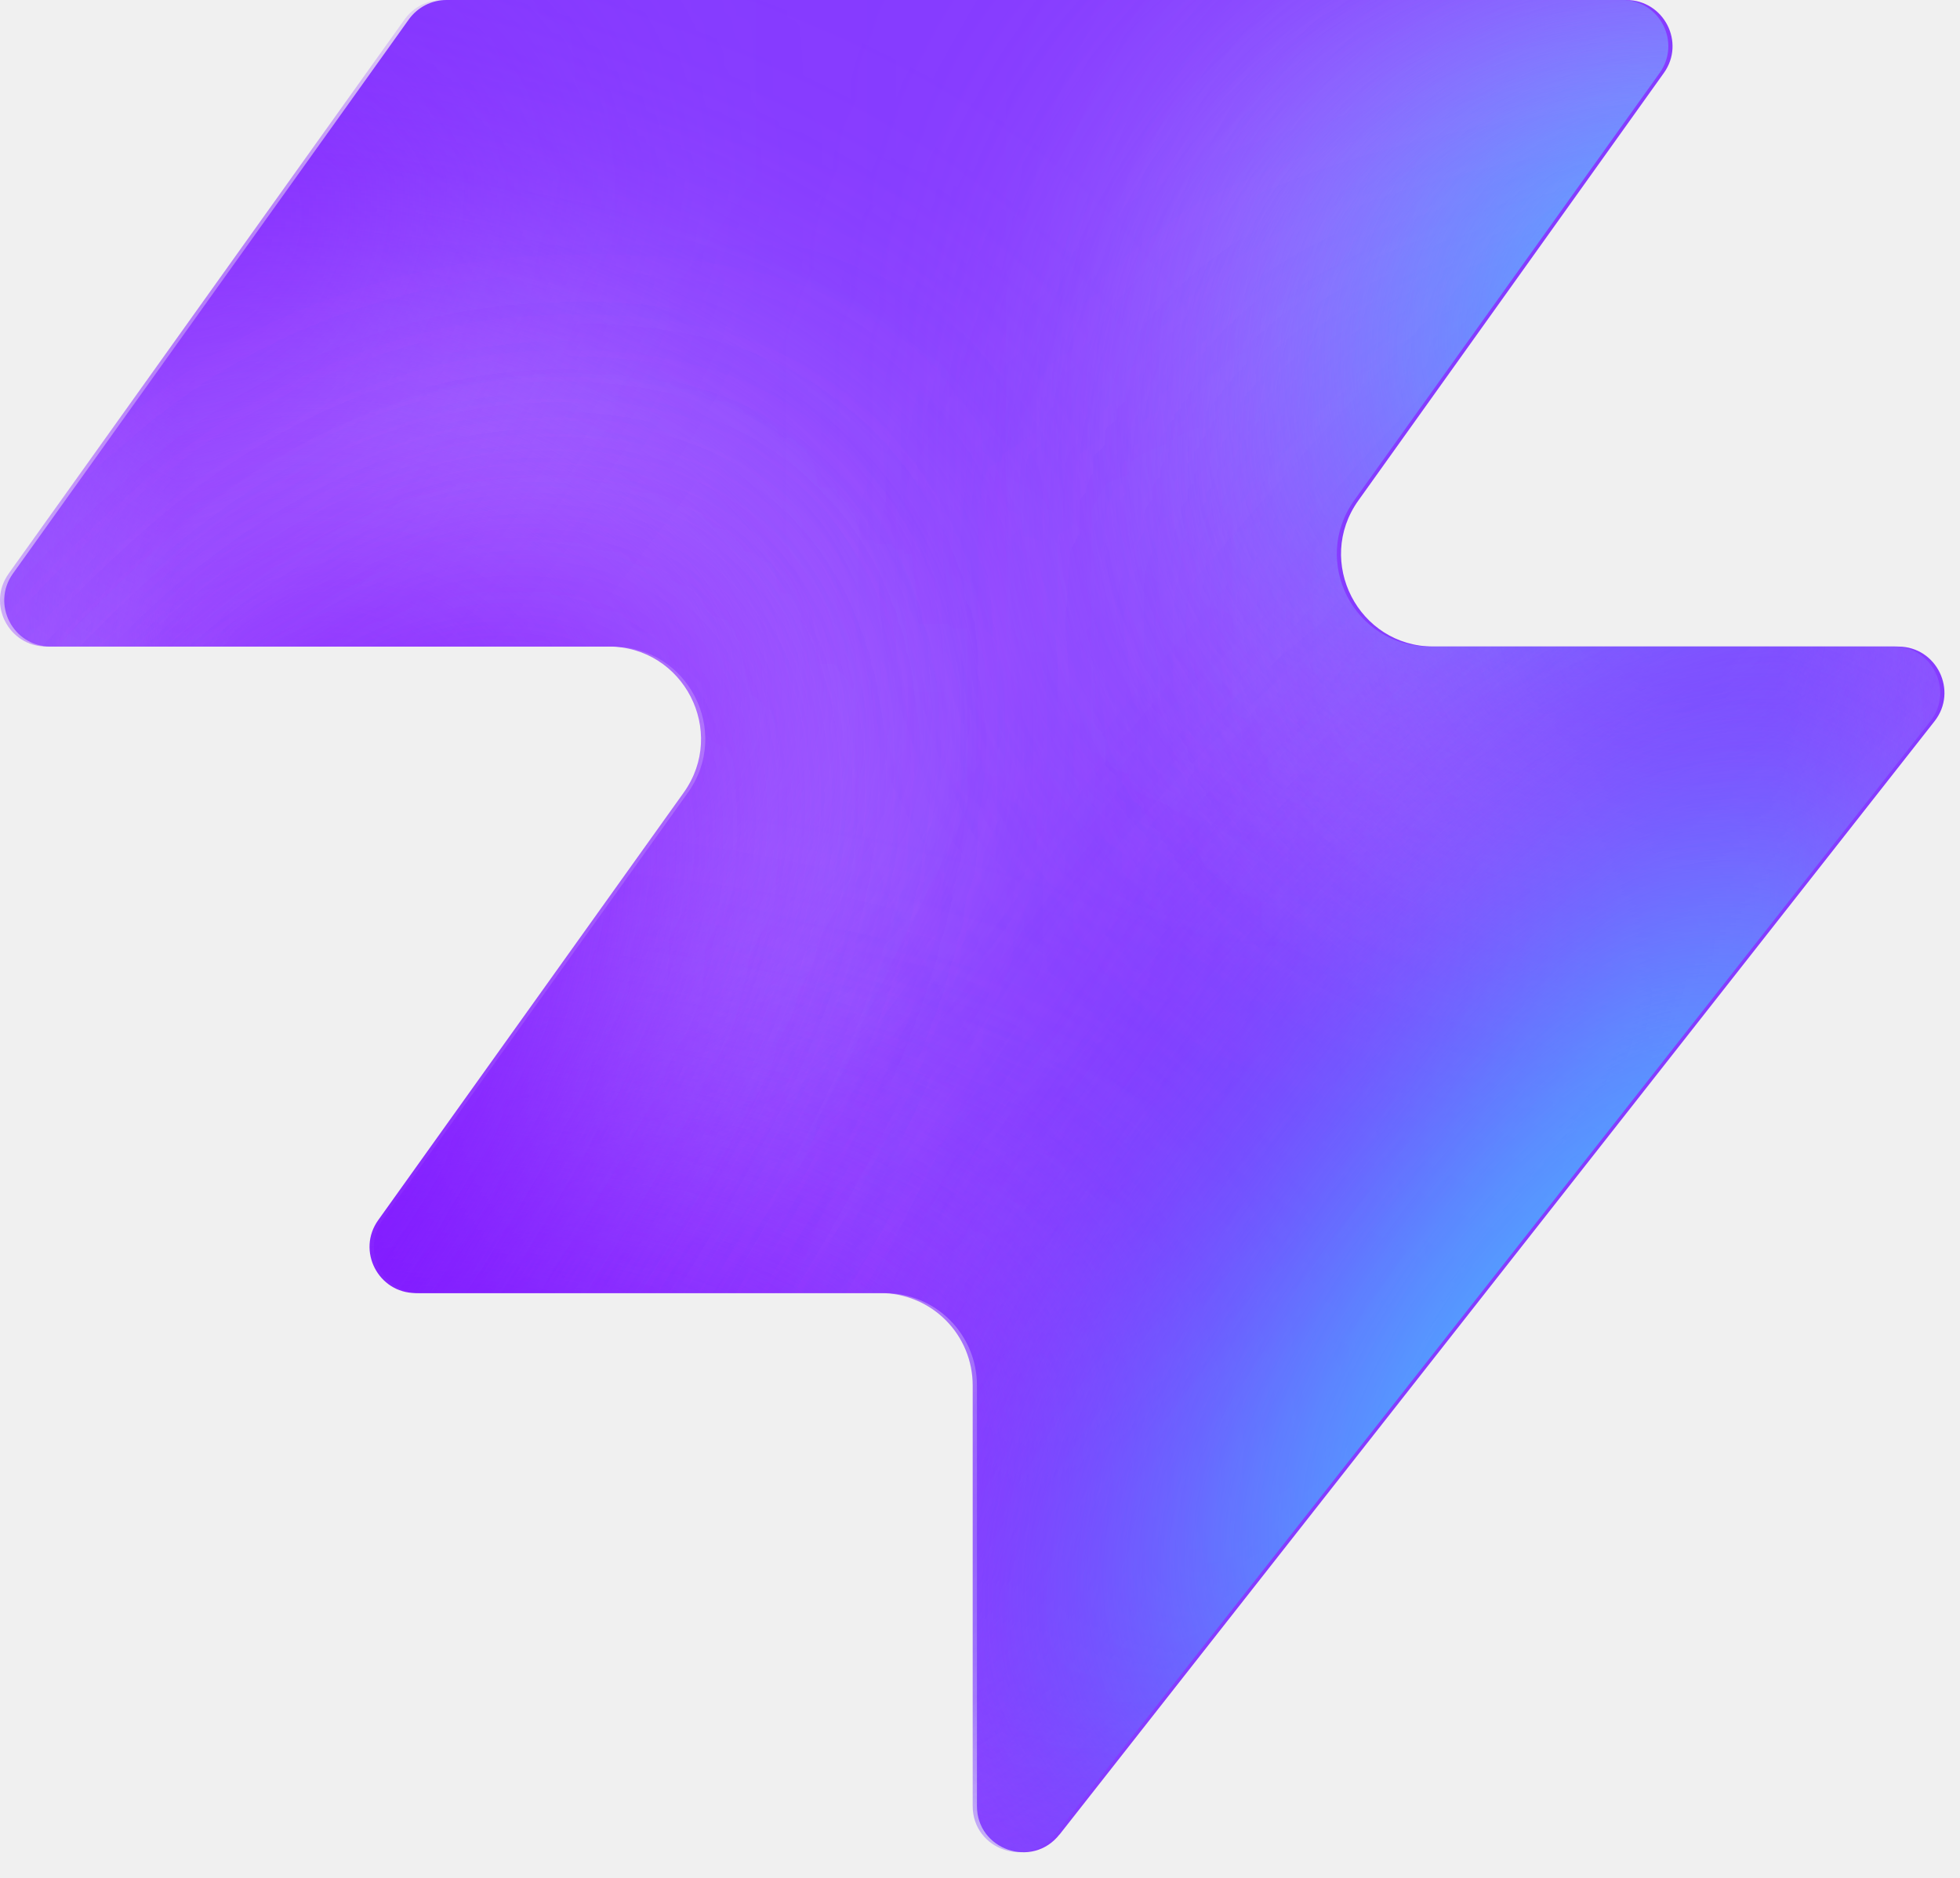
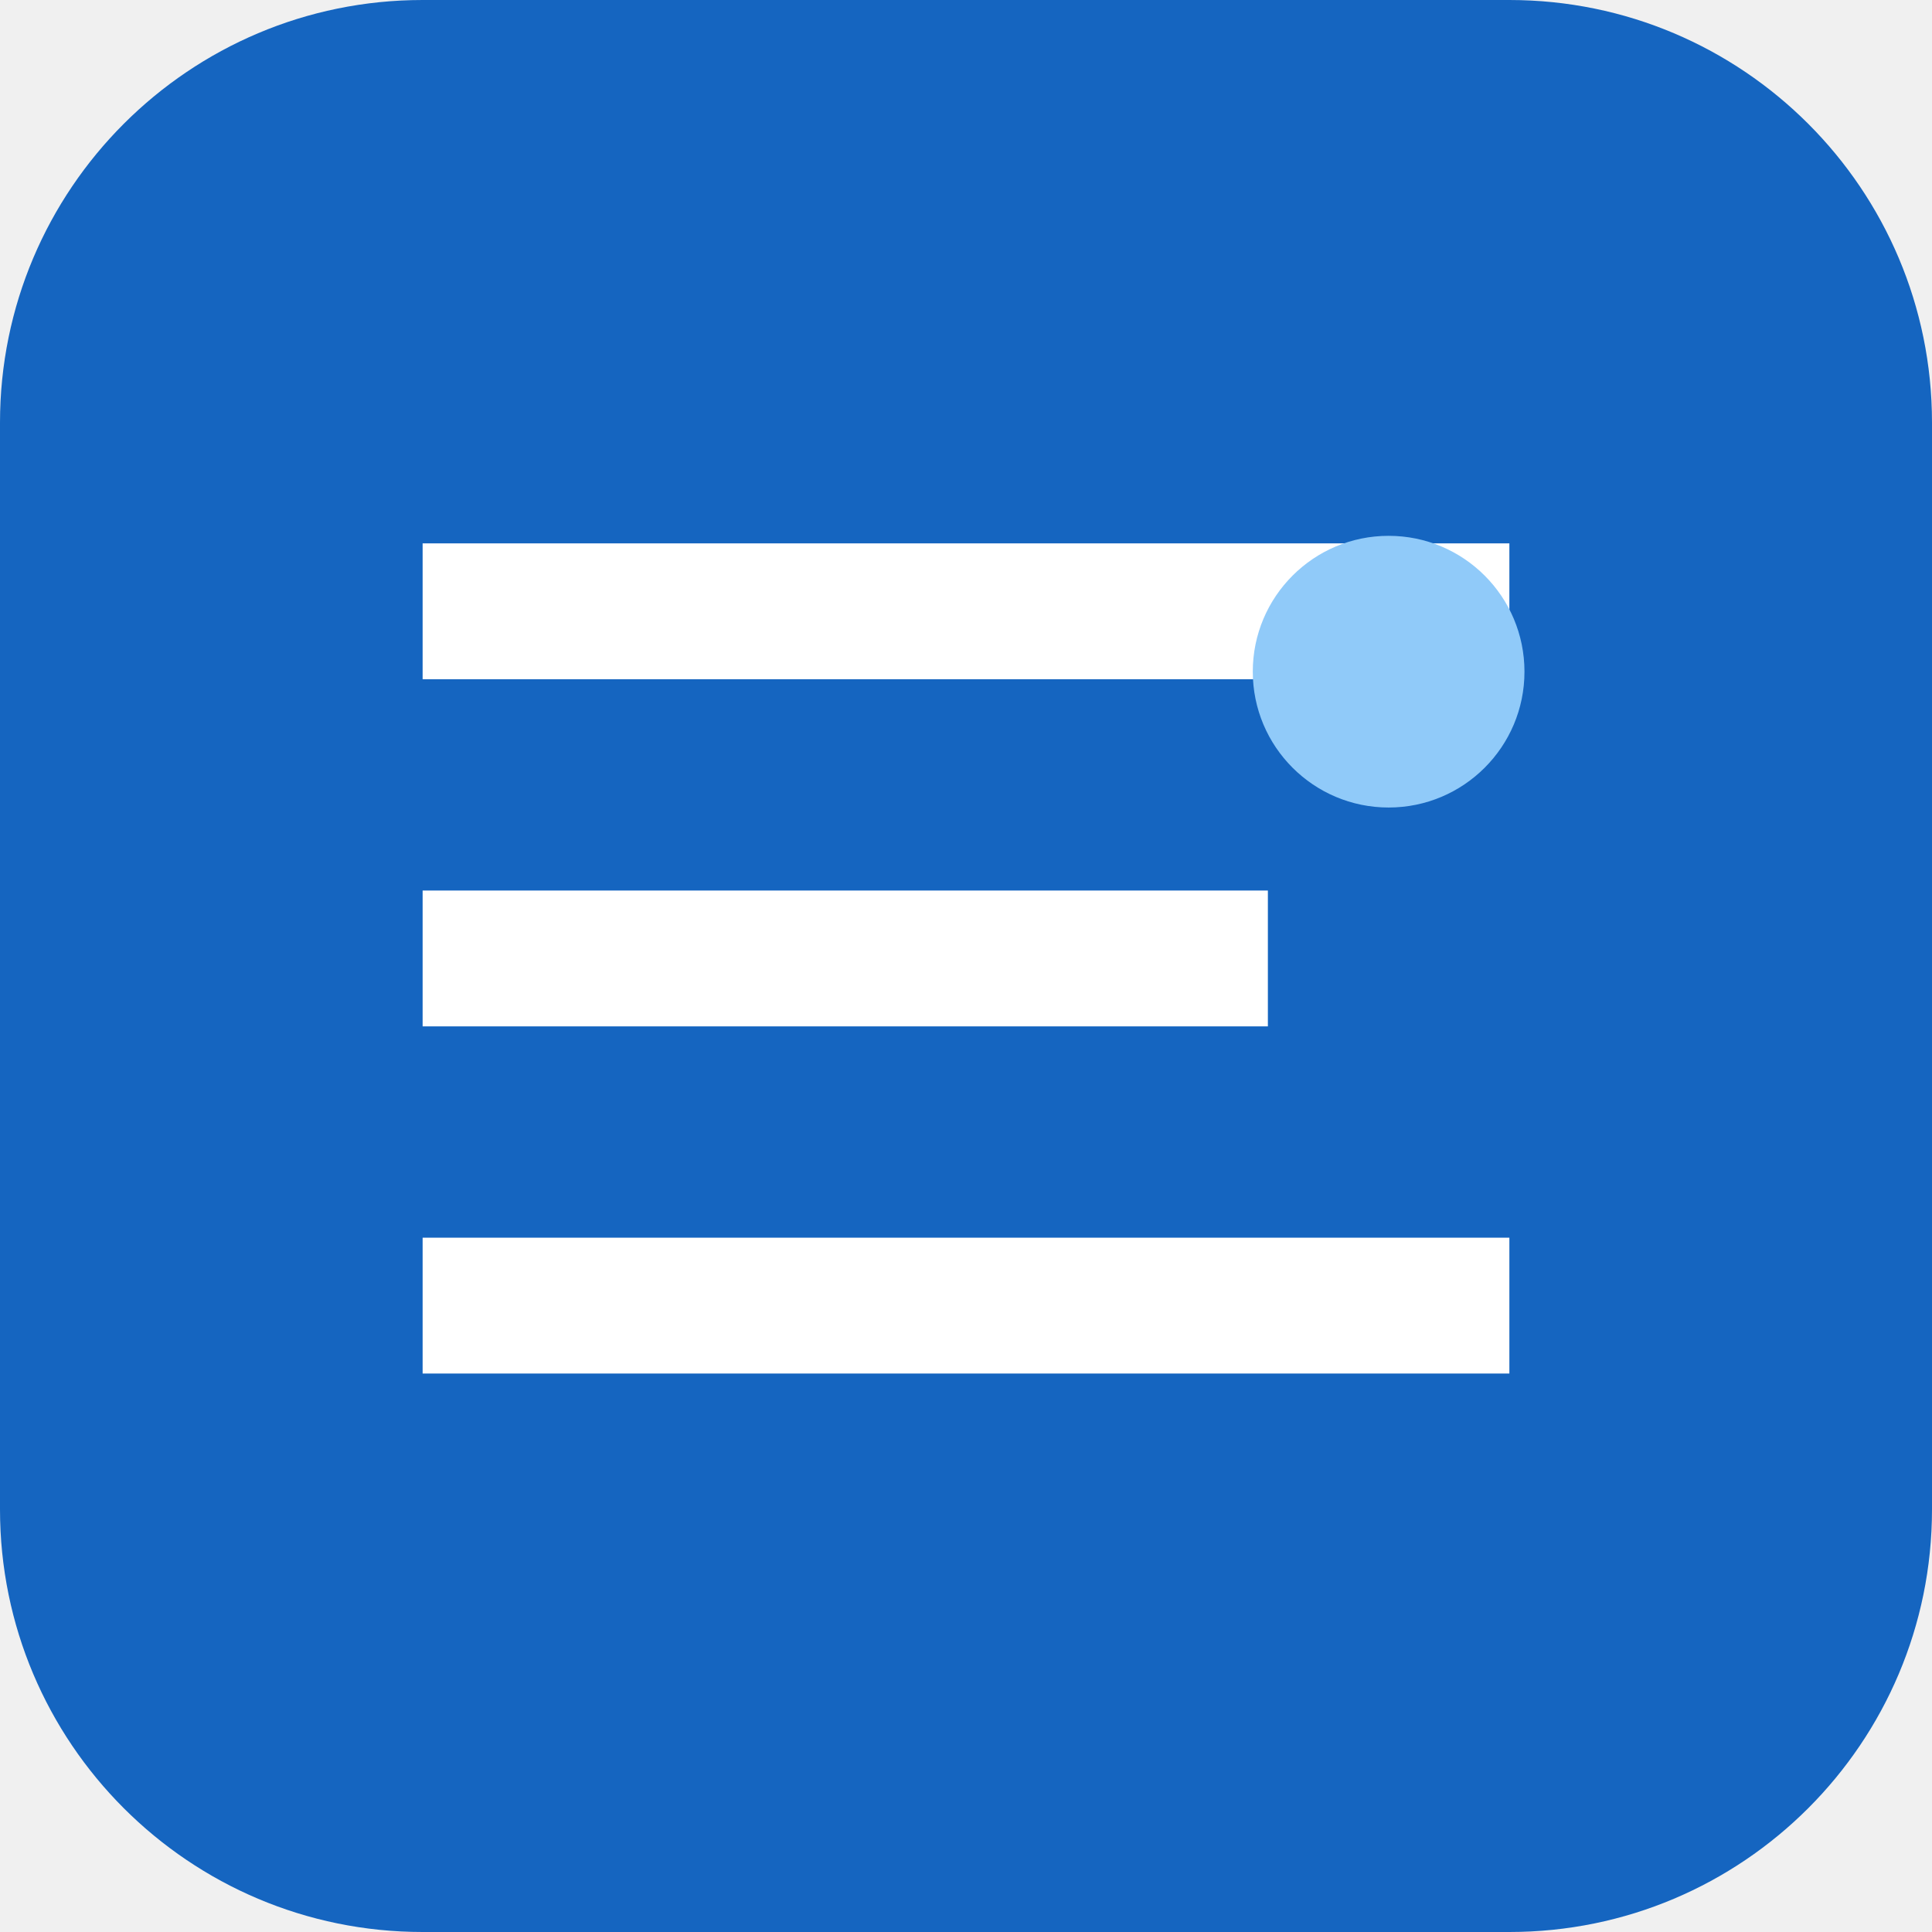
- <svg xmlns="http://www.w3.org/2000/svg" width="48" height="46" fill="none" viewBox="0 0 48 46">
-   <path fill="#863bff" d="M25.946 44.938c-.664.845-2.021.375-2.021-.698V33.937a2.26 2.26 0 0 0-2.262-2.262H10.287c-.92 0-1.456-1.04-.92-1.788l7.48-10.471c1.07-1.497 0-3.578-1.842-3.578H1.237c-.92 0-1.456-1.04-.92-1.788L10.013.474c.214-.297.556-.474.92-.474h28.894c.92 0 1.456 1.04.92 1.788l-7.48 10.471c-1.07 1.498 0 3.579 1.842 3.579h11.377c.943 0 1.473 1.088.89 1.83L25.947 44.94z" style="fill:#863bff;fill:color(display-p3 .525 .23 1);fill-opacity:1" />
-   <mask id="a" width="48" height="46" x="0" y="0" maskUnits="userSpaceOnUse" style="mask-type:alpha">
-     <path fill="#000" d="M25.842 44.938c-.664.844-2.021.375-2.021-.698V33.937a2.26 2.26 0 0 0-2.262-2.262H10.183c-.92 0-1.456-1.04-.92-1.788l7.48-10.471c1.07-1.498 0-3.579-1.842-3.579H1.133c-.92 0-1.456-1.04-.92-1.787L9.91.473c.214-.297.556-.474.92-.474h28.894c.92 0 1.456 1.04.92 1.788l-7.48 10.471c-1.07 1.498 0 3.578 1.842 3.578h11.377c.943 0 1.473 1.088.89 1.832L25.843 44.94z" style="fill:#000;fill-opacity:1" />
-   </mask>
-   <g mask="url(#a)">
-     <g filter="url(#b)">
-       <ellipse cx="5.508" cy="14.704" fill="#ede6ff" rx="5.508" ry="14.704" style="fill:#ede6ff;fill:color(display-p3 .927 .903 1);fill-opacity:1" transform="matrix(.00324 1 1 -.00324 -4.47 31.516)" />
-     </g>
-     <g filter="url(#c)">
-       <ellipse cx="10.399" cy="29.851" fill="#ede6ff" rx="10.399" ry="29.851" style="fill:#ede6ff;fill:color(display-p3 .927 .903 1);fill-opacity:1" transform="matrix(.00324 1 1 -.00324 -39.328 7.883)" />
-     </g>
-     <g filter="url(#d)">
-       <ellipse cx="5.508" cy="30.487" fill="#7e14ff" rx="5.508" ry="30.487" style="fill:#7e14ff;fill:color(display-p3 .492 .077 1);fill-opacity:1" transform="rotate(89.814 -25.913 -14.639)scale(1 -1)" />
-     </g>
-     <g filter="url(#e)">
-       <ellipse cx="5.508" cy="30.599" fill="#7e14ff" rx="5.508" ry="30.599" style="fill:#7e14ff;fill:color(display-p3 .492 .077 1);fill-opacity:1" transform="rotate(89.814 -32.644 -3.334)scale(1 -1)" />
-     </g>
-     <g filter="url(#f)">
-       <ellipse cx="5.508" cy="30.599" fill="#7e14ff" rx="5.508" ry="30.599" style="fill:#7e14ff;fill:color(display-p3 .492 .077 1);fill-opacity:1" transform="matrix(.00324 1 1 -.00324 -34.34 30.47)" />
-     </g>
-     <g filter="url(#g)">
-       <ellipse cx="14.072" cy="22.078" fill="#ede6ff" rx="14.072" ry="22.078" style="fill:#ede6ff;fill:color(display-p3 .927 .903 1);fill-opacity:1" transform="rotate(93.35 24.506 48.493)scale(-1 1)" />
-     </g>
-     <g filter="url(#h)">
-       <ellipse cx="3.47" cy="21.501" fill="#7e14ff" rx="3.47" ry="21.501" style="fill:#7e14ff;fill:color(display-p3 .492 .077 1);fill-opacity:1" transform="rotate(89.009 28.708 47.59)scale(-1 1)" />
-     </g>
-     <g filter="url(#i)">
-       <ellipse cx="3.47" cy="21.501" fill="#7e14ff" rx="3.47" ry="21.501" style="fill:#7e14ff;fill:color(display-p3 .492 .077 1);fill-opacity:1" transform="rotate(89.009 28.708 47.59)scale(-1 1)" />
-     </g>
-     <g filter="url(#j)">
-       <ellipse cx=".387" cy="8.972" fill="#7e14ff" rx="4.407" ry="29.108" style="fill:#7e14ff;fill:color(display-p3 .492 .077 1);fill-opacity:1" transform="rotate(39.51 .387 8.972)" />
-     </g>
-     <g filter="url(#k)">
-       <ellipse cx="47.523" cy="-6.092" fill="#7e14ff" rx="4.407" ry="29.108" style="fill:#7e14ff;fill:color(display-p3 .492 .077 1);fill-opacity:1" transform="rotate(37.892 47.523 -6.092)" />
-     </g>
-     <g filter="url(#l)">
-       <ellipse cx="41.412" cy="6.333" fill="#47bfff" rx="5.971" ry="9.665" style="fill:#47bfff;fill:color(display-p3 .28 .748 1);fill-opacity:1" transform="rotate(37.892 41.412 6.333)" />
-     </g>
-     <g filter="url(#m)">
-       <ellipse cx="-1.879" cy="38.332" fill="#7e14ff" rx="4.407" ry="29.108" style="fill:#7e14ff;fill:color(display-p3 .492 .077 1);fill-opacity:1" transform="rotate(37.892 -1.88 38.332)" />
-     </g>
-     <g filter="url(#n)">
-       <ellipse cx="-1.879" cy="38.332" fill="#7e14ff" rx="4.407" ry="29.108" style="fill:#7e14ff;fill:color(display-p3 .492 .077 1);fill-opacity:1" transform="rotate(37.892 -1.88 38.332)" />
-     </g>
-     <g filter="url(#o)">
-       <ellipse cx="35.651" cy="29.907" fill="#7e14ff" rx="4.407" ry="29.108" style="fill:#7e14ff;fill:color(display-p3 .492 .077 1);fill-opacity:1" transform="rotate(37.892 35.651 29.907)" />
-     </g>
-     <g filter="url(#p)">
-       <ellipse cx="38.418" cy="32.4" fill="#47bfff" rx="5.971" ry="15.297" style="fill:#47bfff;fill:color(display-p3 .28 .748 1);fill-opacity:1" transform="rotate(37.892 38.418 32.4)" />
-     </g>
-   </g>
-   <defs>
-     <filter id="b" width="60.045" height="41.654" x="-19.77" y="16.149" color-interpolation-filters="sRGB" filterUnits="userSpaceOnUse">
-       <feFlood flood-opacity="0" result="BackgroundImageFix" />
-       <feBlend in="SourceGraphic" in2="BackgroundImageFix" result="shape" />
-       <feGaussianBlur result="effect1_foregroundBlur_2002_17158" stdDeviation="7.659" />
-     </filter>
-     <filter id="c" width="90.34" height="51.437" x="-54.613" y="-7.533" color-interpolation-filters="sRGB" filterUnits="userSpaceOnUse">
-       <feFlood flood-opacity="0" result="BackgroundImageFix" />
-       <feBlend in="SourceGraphic" in2="BackgroundImageFix" result="shape" />
-       <feGaussianBlur result="effect1_foregroundBlur_2002_17158" stdDeviation="7.659" />
-     </filter>
-     <filter id="d" width="79.355" height="29.4" x="-49.64" y="2.03" color-interpolation-filters="sRGB" filterUnits="userSpaceOnUse">
-       <feFlood flood-opacity="0" result="BackgroundImageFix" />
-       <feBlend in="SourceGraphic" in2="BackgroundImageFix" result="shape" />
-       <feGaussianBlur result="effect1_foregroundBlur_2002_17158" stdDeviation="4.596" />
-     </filter>
-     <filter id="e" width="79.579" height="29.4" x="-45.045" y="20.029" color-interpolation-filters="sRGB" filterUnits="userSpaceOnUse">
-       <feFlood flood-opacity="0" result="BackgroundImageFix" />
-       <feBlend in="SourceGraphic" in2="BackgroundImageFix" result="shape" />
-       <feGaussianBlur result="effect1_foregroundBlur_2002_17158" stdDeviation="4.596" />
-     </filter>
-     <filter id="f" width="79.579" height="29.4" x="-43.513" y="21.178" color-interpolation-filters="sRGB" filterUnits="userSpaceOnUse">
-       <feFlood flood-opacity="0" result="BackgroundImageFix" />
-       <feBlend in="SourceGraphic" in2="BackgroundImageFix" result="shape" />
-       <feGaussianBlur result="effect1_foregroundBlur_2002_17158" stdDeviation="4.596" />
-     </filter>
-     <filter id="g" width="74.749" height="58.852" x="15.756" y="-17.901" color-interpolation-filters="sRGB" filterUnits="userSpaceOnUse">
-       <feFlood flood-opacity="0" result="BackgroundImageFix" />
-       <feBlend in="SourceGraphic" in2="BackgroundImageFix" result="shape" />
-       <feGaussianBlur result="effect1_foregroundBlur_2002_17158" stdDeviation="7.659" />
-     </filter>
-     <filter id="h" width="61.377" height="25.362" x="23.548" y="2.284" color-interpolation-filters="sRGB" filterUnits="userSpaceOnUse">
-       <feFlood flood-opacity="0" result="BackgroundImageFix" />
-       <feBlend in="SourceGraphic" in2="BackgroundImageFix" result="shape" />
-       <feGaussianBlur result="effect1_foregroundBlur_2002_17158" stdDeviation="4.596" />
-     </filter>
-     <filter id="i" width="61.377" height="25.362" x="23.548" y="2.284" color-interpolation-filters="sRGB" filterUnits="userSpaceOnUse">
-       <feFlood flood-opacity="0" result="BackgroundImageFix" />
-       <feBlend in="SourceGraphic" in2="BackgroundImageFix" result="shape" />
-       <feGaussianBlur result="effect1_foregroundBlur_2002_17158" stdDeviation="4.596" />
-     </filter>
-     <filter id="j" width="56.045" height="63.649" x="-27.636" y="-22.853" color-interpolation-filters="sRGB" filterUnits="userSpaceOnUse">
-       <feFlood flood-opacity="0" result="BackgroundImageFix" />
-       <feBlend in="SourceGraphic" in2="BackgroundImageFix" result="shape" />
-       <feGaussianBlur result="effect1_foregroundBlur_2002_17158" stdDeviation="4.596" />
-     </filter>
-     <filter id="k" width="54.814" height="64.646" x="20.116" y="-38.415" color-interpolation-filters="sRGB" filterUnits="userSpaceOnUse">
-       <feFlood flood-opacity="0" result="BackgroundImageFix" />
-       <feBlend in="SourceGraphic" in2="BackgroundImageFix" result="shape" />
-       <feGaussianBlur result="effect1_foregroundBlur_2002_17158" stdDeviation="4.596" />
-     </filter>
-     <filter id="l" width="33.541" height="35.313" x="24.641" y="-11.323" color-interpolation-filters="sRGB" filterUnits="userSpaceOnUse">
-       <feFlood flood-opacity="0" result="BackgroundImageFix" />
-       <feBlend in="SourceGraphic" in2="BackgroundImageFix" result="shape" />
-       <feGaussianBlur result="effect1_foregroundBlur_2002_17158" stdDeviation="4.596" />
-     </filter>
-     <filter id="m" width="54.814" height="64.646" x="-29.286" y="6.009" color-interpolation-filters="sRGB" filterUnits="userSpaceOnUse">
-       <feFlood flood-opacity="0" result="BackgroundImageFix" />
-       <feBlend in="SourceGraphic" in2="BackgroundImageFix" result="shape" />
-       <feGaussianBlur result="effect1_foregroundBlur_2002_17158" stdDeviation="4.596" />
-     </filter>
-     <filter id="n" width="54.814" height="64.646" x="-29.286" y="6.009" color-interpolation-filters="sRGB" filterUnits="userSpaceOnUse">
-       <feFlood flood-opacity="0" result="BackgroundImageFix" />
-       <feBlend in="SourceGraphic" in2="BackgroundImageFix" result="shape" />
-       <feGaussianBlur result="effect1_foregroundBlur_2002_17158" stdDeviation="4.596" />
-     </filter>
-     <filter id="o" width="54.814" height="64.646" x="8.244" y="-2.416" color-interpolation-filters="sRGB" filterUnits="userSpaceOnUse">
-       <feFlood flood-opacity="0" result="BackgroundImageFix" />
-       <feBlend in="SourceGraphic" in2="BackgroundImageFix" result="shape" />
-       <feGaussianBlur result="effect1_foregroundBlur_2002_17158" stdDeviation="4.596" />
-     </filter>
-     <filter id="p" width="39.409" height="43.623" x="18.713" y="10.588" color-interpolation-filters="sRGB" filterUnits="userSpaceOnUse">
-       <feFlood flood-opacity="0" result="BackgroundImageFix" />
-       <feBlend in="SourceGraphic" in2="BackgroundImageFix" result="shape" />
-       <feGaussianBlur result="effect1_foregroundBlur_2002_17158" stdDeviation="4.596" />
-     </filter>
-   </defs>
+ <svg xmlns="http://www.w3.org/2000/svg" viewBox="0 0 32 32" fill="none">
+   <rect width="32" height="32" rx="7" fill="#1565c0" />
+   <path fill="#fff" d="M7 9h18v2.25H7zm0 5.75h14v2.25H7zm0 5.75h18v2.25H7z" />
+   <circle cx="23" cy="11.125" r="2.25" fill="#90caf9" />
</svg>
